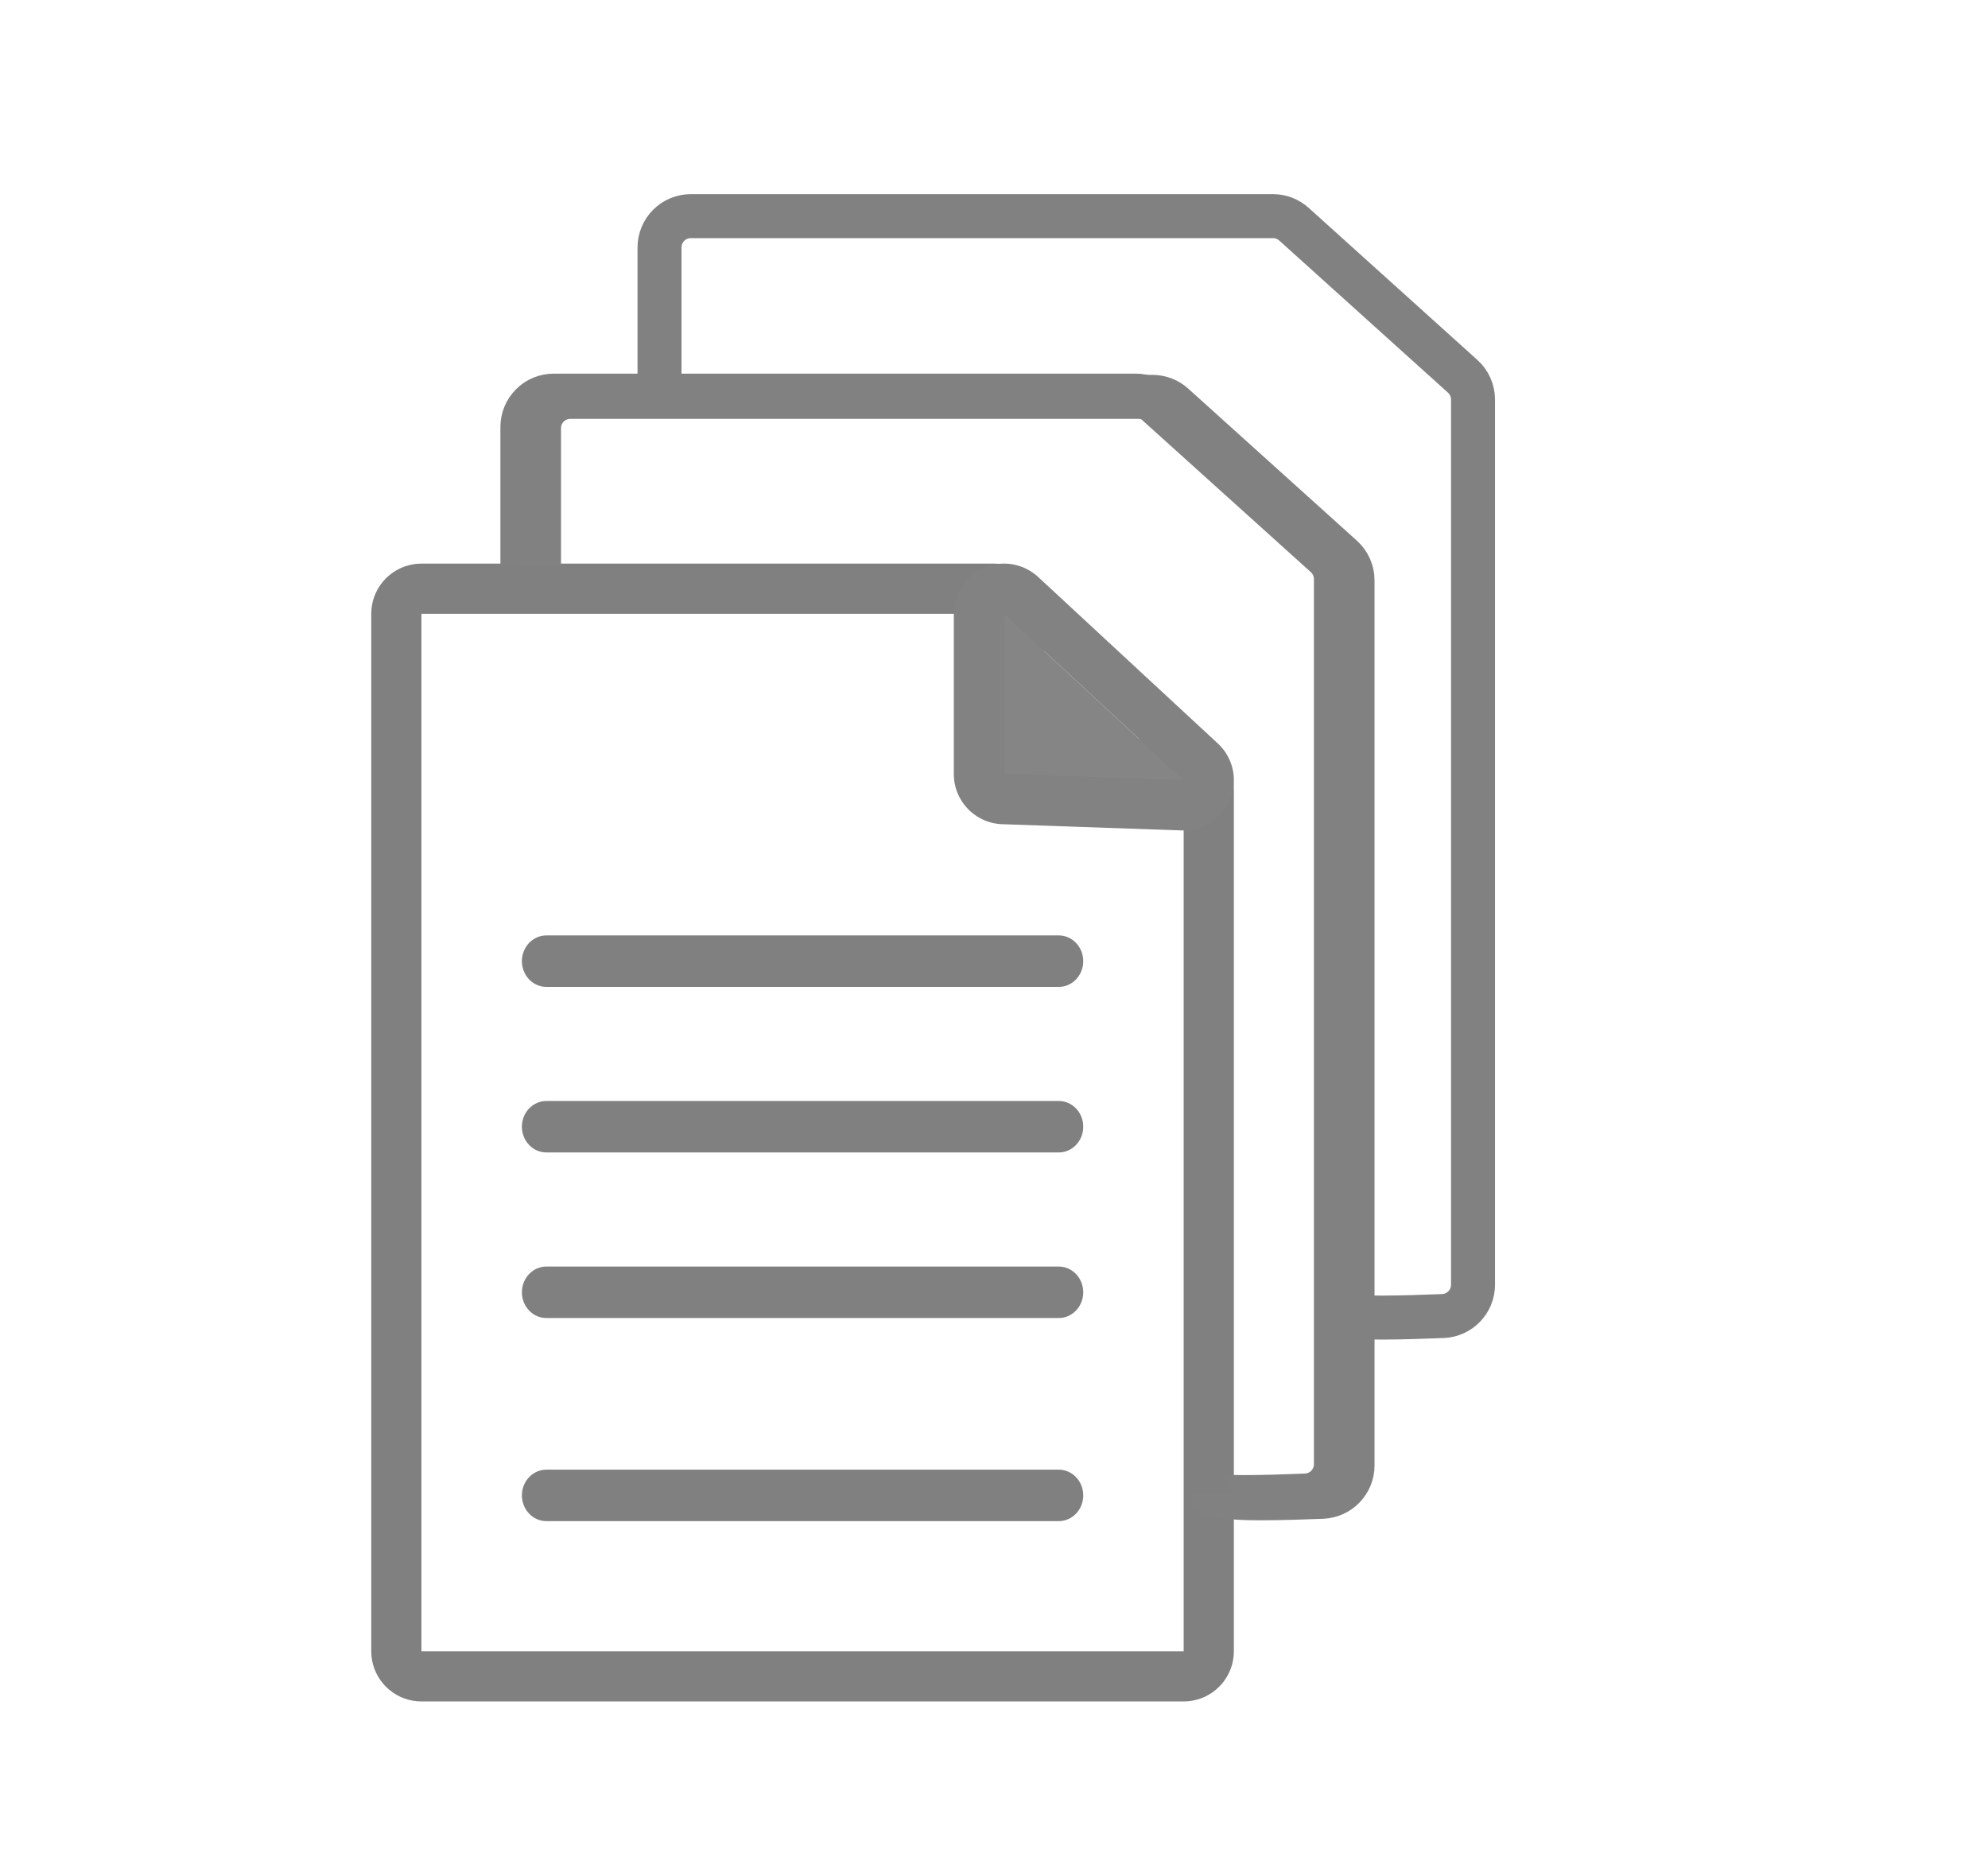
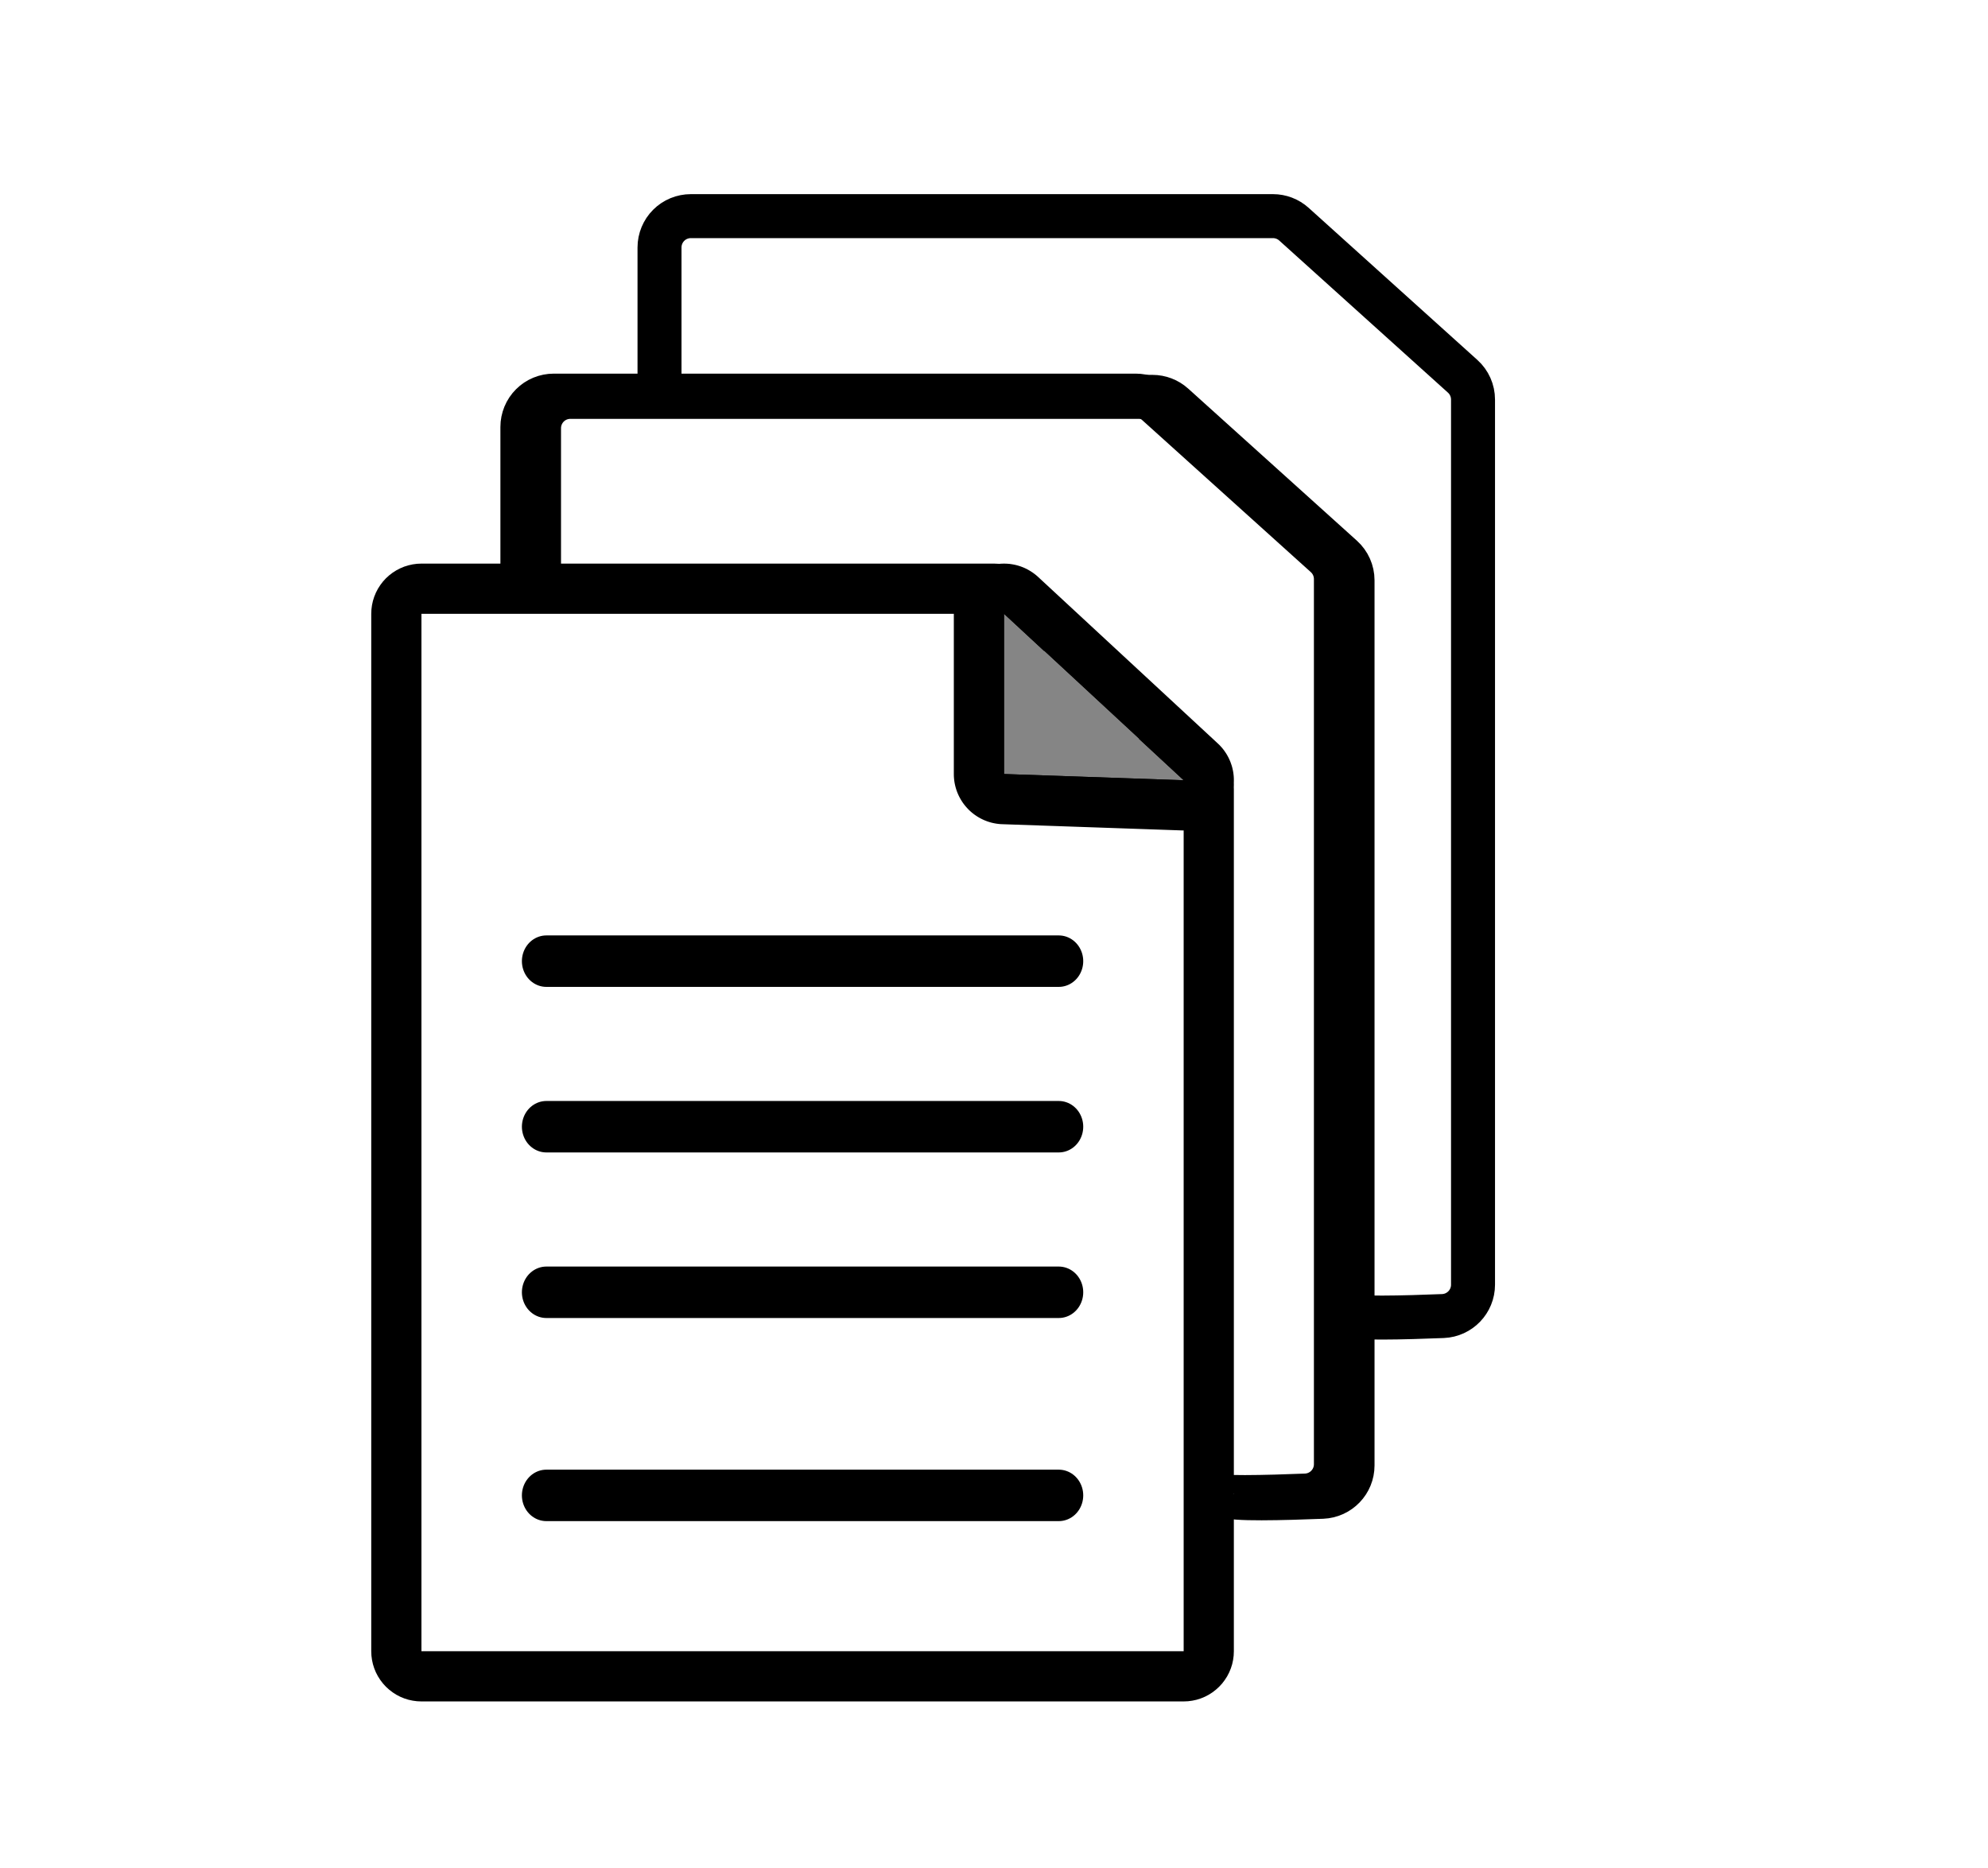
<svg xmlns="http://www.w3.org/2000/svg" width="100%" height="100%" viewBox="0 0 66 62" version="1.1" xml:space="preserve" style="fill-rule:evenodd;clip-rule:evenodd;stroke-linecap:round;stroke-linejoin:round;stroke-miterlimit:1.5;">
  <g transform="matrix(1,0,0,1,-895,-320)">
    <g id="docstack">
      <g transform="matrix(0.694573,0,0,0.77073,452.891,86.9406)">
        <path d="M656.663,328.826L656.663,373.512L693.096,373.512L693.096,336.375L684.031,336.375L684.031,328.826L656.663,328.826Z" style="fill:rgb(139,139,139);fill-opacity:0;" />
-         <path d="M684.24,326.672L684.448,326.697L684.652,326.738L684.852,326.794L685.045,326.867L685.231,326.954L685.408,327.055L685.574,327.17L685.728,327.297L685.869,327.436L685.997,327.586L686.109,327.745L686.206,327.913L686.286,328.087L686.349,328.267L686.394,328.451L686.422,328.638L686.431,328.826L686.431,334.212L693.096,334.212L693.305,334.221L693.512,334.245L693.717,334.286L693.916,334.343L694.11,334.415L694.295,334.502L694.472,334.603L694.638,334.718L694.792,334.846L694.934,334.985L695.061,335.134L695.174,335.294L695.27,335.461L695.351,335.635L695.414,335.815L695.459,335.999L695.486,336.186L695.495,336.375L695.495,373.512L695.486,373.7L695.459,373.887L695.414,374.072L695.351,374.251L695.27,374.426L695.174,374.593L695.061,374.752L694.934,374.902L694.792,375.041L694.638,375.168L694.472,375.283L694.295,375.385L694.11,375.472L693.916,375.544L693.717,375.601L693.512,375.641L693.305,375.666L693.096,375.674L656.663,375.674L656.454,375.666L656.246,375.641L656.042,375.601L655.842,375.544L655.649,375.472L655.463,375.385L655.287,375.283L655.121,375.168L654.966,375.041L654.825,374.902L654.698,374.752L654.585,374.593L654.488,374.426L654.408,374.251L654.345,374.072L654.3,373.887L654.273,373.7L654.264,373.512L654.264,328.826L654.273,328.638L654.3,328.451L654.345,328.267L654.408,328.087L654.488,327.913L654.585,327.745L654.698,327.586L654.825,327.436L654.966,327.297L655.121,327.17L655.287,327.055L655.463,326.954L655.649,326.867L655.842,326.794L656.042,326.738L656.246,326.697L656.454,326.672L656.663,326.664L684.031,326.664L684.24,326.672ZM656.663,328.826L656.663,373.512L693.096,373.512L693.096,336.375L684.031,336.375L684.031,328.826L656.663,328.826Z" style="fill:rgb(128,128,128);" />
+         <path d="M684.24,326.672L684.448,326.697L684.652,326.738L684.852,326.794L685.045,326.867L685.231,326.954L685.408,327.055L685.574,327.17L685.728,327.297L685.869,327.436L685.997,327.586L686.109,327.745L686.206,327.913L686.286,328.087L686.349,328.267L686.394,328.451L686.422,328.638L686.431,328.826L686.431,334.212L693.096,334.212L693.305,334.221L693.512,334.245L693.717,334.286L693.916,334.343L694.11,334.415L694.295,334.502L694.472,334.603L694.638,334.718L694.792,334.846L694.934,334.985L695.061,335.134L695.174,335.294L695.27,335.461L695.351,335.635L695.414,335.815L695.459,335.999L695.486,336.186L695.495,336.375L695.495,373.512L695.486,373.7L695.459,373.887L695.414,374.072L695.351,374.251L695.27,374.426L695.174,374.593L695.061,374.752L694.934,374.902L694.792,375.041L694.638,375.168L694.472,375.283L694.295,375.385L694.11,375.472L693.916,375.544L693.717,375.601L693.512,375.641L693.305,375.666L693.096,375.674L656.663,375.674L656.454,375.666L656.246,375.641L656.042,375.601L655.842,375.544L655.649,375.472L655.463,375.385L655.287,375.283L655.121,375.168L654.966,375.041L654.825,374.902L654.698,374.752L654.585,374.593L654.488,374.426L654.408,374.251L654.345,374.072L654.3,373.887L654.273,373.7L654.264,373.512L654.264,328.826L654.273,328.638L654.3,328.451L654.345,328.267L654.408,328.087L654.488,327.913L654.585,327.745L654.698,327.586L654.825,327.436L654.966,327.297L655.121,327.17L655.287,327.055L655.463,326.954L655.649,326.867L655.842,326.794L656.042,326.738L656.246,326.697L656.454,326.672L656.663,326.664L684.031,326.664L684.24,326.672ZM656.663,328.826L656.663,373.512L693.096,373.512L693.096,336.375L684.031,336.375L684.031,328.826L656.663,328.826Z" />
      </g>
      <g transform="matrix(0.872551,0,0,0.872551,112.338,49.6653)">
        <path d="M935.183,333.175L942.018,339.507L935.183,339.27L935.183,333.175Z" style="fill:rgb(133,133,133);" />
-         <path d="M935.253,331.266L935.325,331.27L935.396,331.276L935.467,331.286L935.537,331.298L935.607,331.312L935.676,331.329L935.745,331.349L935.813,331.371L935.88,331.396L935.946,331.423L936.011,331.453L936.074,331.485L936.137,331.52L936.198,331.557L936.258,331.596L936.316,331.637L936.373,331.68L936.428,331.726L936.481,331.773L943.316,338.106L943.368,338.155L943.417,338.207L943.465,338.26L943.511,338.315L943.554,338.371L943.595,338.43L943.635,338.489L943.672,338.55L943.706,338.613L943.738,338.676L943.768,338.741L943.796,338.807L943.82,338.874L943.843,338.942L943.863,339.01L943.88,339.08L943.895,339.15L943.907,339.22L943.916,339.291L943.923,339.362L943.927,339.433L943.928,339.504L943.927,339.576L943.923,339.647L943.917,339.718L943.908,339.789L943.896,339.859L943.881,339.929L943.864,339.998L943.844,340.067L943.822,340.135L943.798,340.202L943.77,340.268L943.741,340.333L943.709,340.396L943.674,340.459L943.638,340.52L943.599,340.58L943.557,340.638L943.514,340.695L943.469,340.75L943.421,340.803L943.372,340.855L943.32,340.905L943.267,340.952L943.212,340.998L943.156,341.041L943.098,341.083L943.038,341.122L942.977,341.159L942.915,341.194L942.851,341.226L942.786,341.256L942.72,341.283L942.654,341.308L942.586,341.331L942.517,341.351L942.448,341.368L942.378,341.383L942.308,341.395L942.237,341.405L942.166,341.411L942.095,341.416L942.024,341.417L941.952,341.416L935.117,341.179L935.045,341.176L934.974,341.169L934.903,341.16L934.833,341.148L934.763,341.134L934.693,341.117L934.624,341.097L934.556,341.075L934.489,341.05L934.423,341.023L934.358,340.993L934.294,340.961L934.231,340.926L934.17,340.89L934.11,340.85L934.051,340.809L933.995,340.766L933.939,340.72L933.886,340.673L933.834,340.623L933.785,340.571L933.737,340.518L933.691,340.463L933.647,340.406L933.606,340.348L933.567,340.288L933.53,340.227L933.495,340.164L933.463,340.101L933.433,340.036L933.405,339.969L933.38,339.902L933.358,339.834L933.338,339.766L933.321,339.696L933.306,339.626L933.294,339.556L933.285,339.485L933.278,339.413L933.274,339.342L933.273,339.27L933.273,333.175L933.274,333.103L933.278,333.032L933.285,332.961L933.294,332.89L933.306,332.82L933.321,332.75L933.338,332.68L933.358,332.612L933.38,332.544L933.405,332.477L933.432,332.411L933.462,332.346L933.494,332.282L933.529,332.22L933.565,332.159L933.605,332.099L933.646,332.041L933.689,331.984L933.735,331.929L933.782,331.876L933.832,331.824L933.883,331.775L933.937,331.727L933.992,331.682L934.048,331.638L934.107,331.597L934.166,331.558L934.227,331.521L934.29,331.486L934.354,331.454L934.419,331.424L934.484,331.397L934.551,331.372L934.619,331.35L934.688,331.33L934.757,331.313L934.827,331.298L934.897,331.286L934.968,331.277L935.039,331.27L935.111,331.266L935.182,331.265L935.253,331.266ZM935.183,339.27L942.018,339.507L935.183,333.175L935.183,339.27Z" style="fill:rgb(130,130,130);" />
+         <path d="M935.253,331.266L935.325,331.27L935.396,331.276L935.467,331.286L935.537,331.298L935.607,331.312L935.676,331.329L935.745,331.349L935.813,331.371L935.88,331.396L935.946,331.423L936.011,331.453L936.074,331.485L936.137,331.52L936.198,331.557L936.258,331.596L936.316,331.637L936.373,331.68L936.428,331.726L936.481,331.773L943.316,338.106L943.368,338.155L943.417,338.207L943.465,338.26L943.511,338.315L943.554,338.371L943.595,338.43L943.635,338.489L943.672,338.55L943.706,338.613L943.738,338.676L943.768,338.741L943.796,338.807L943.82,338.874L943.843,338.942L943.863,339.01L943.88,339.08L943.895,339.15L943.907,339.22L943.916,339.291L943.923,339.362L943.927,339.433L943.928,339.504L943.927,339.576L943.923,339.647L943.917,339.718L943.908,339.789L943.896,339.859L943.881,339.929L943.864,339.998L943.844,340.067L943.822,340.135L943.798,340.202L943.77,340.268L943.741,340.333L943.709,340.396L943.674,340.459L943.638,340.52L943.599,340.58L943.557,340.638L943.514,340.695L943.469,340.75L943.421,340.803L943.372,340.855L943.32,340.905L943.267,340.952L943.212,340.998L943.156,341.041L943.098,341.083L943.038,341.122L942.977,341.159L942.915,341.194L942.851,341.226L942.786,341.256L942.72,341.283L942.654,341.308L942.586,341.331L942.517,341.351L942.448,341.368L942.378,341.383L942.308,341.395L942.237,341.405L942.166,341.411L942.095,341.416L942.024,341.417L941.952,341.416L935.117,341.179L935.045,341.176L934.974,341.169L934.903,341.16L934.833,341.148L934.763,341.134L934.693,341.117L934.624,341.097L934.556,341.075L934.489,341.05L934.423,341.023L934.358,340.993L934.294,340.961L934.231,340.926L934.17,340.89L934.11,340.85L934.051,340.809L933.995,340.766L933.939,340.72L933.886,340.673L933.834,340.623L933.785,340.571L933.737,340.518L933.691,340.463L933.647,340.406L933.606,340.348L933.567,340.288L933.53,340.227L933.495,340.164L933.463,340.101L933.433,340.036L933.405,339.969L933.38,339.902L933.358,339.834L933.338,339.766L933.321,339.696L933.306,339.626L933.294,339.556L933.285,339.485L933.278,339.413L933.274,339.342L933.273,339.27L933.273,333.175L933.274,333.103L933.278,333.032L933.285,332.961L933.294,332.89L933.306,332.82L933.321,332.75L933.338,332.68L933.358,332.612L933.38,332.544L933.405,332.477L933.432,332.411L933.462,332.346L933.494,332.282L933.529,332.22L933.565,332.159L933.605,332.099L933.646,332.041L933.689,331.984L933.735,331.929L933.782,331.876L933.832,331.824L933.883,331.775L933.937,331.727L933.992,331.682L934.048,331.638L934.107,331.597L934.166,331.558L934.227,331.521L934.29,331.486L934.354,331.454L934.419,331.424L934.484,331.397L934.551,331.372L934.619,331.35L934.688,331.33L934.757,331.313L934.827,331.298L934.897,331.286L934.968,331.277L935.039,331.27L935.111,331.266L935.182,331.265L935.253,331.266ZM935.183,339.27L942.018,339.507L935.183,333.175L935.183,339.27Z" />
      </g>
      <g transform="matrix(0.796026,0,0,0.837412,385.644,65.6674)">
-         <path d="M662.66,341.816L684.031,341.816" style="fill:rgb(139,139,139);fill-opacity:0;stroke:rgb(128,128,128);stroke-width:2.04px;" />
+         <path d="M662.66,341.816L684.031,341.816" style="fill:rgb(139,139,139);fill-opacity:0;stroke:black;stroke-width:2.04px;" />
      </g>
      <g transform="matrix(0.796026,0,0,0.837412,385.644,64.4215)">
-         <path d="M662.66,349.867L684.031,349.867" style="fill:rgb(139,139,139);fill-opacity:0;stroke:rgb(128,128,128);stroke-width:2.04px;" />
+         <path d="M662.66,349.867L684.031,349.867" style="fill:rgb(139,139,139);fill-opacity:0;stroke:black;stroke-width:2.04px;" />
      </g>
      <g transform="matrix(0.796026,0,0,0.837412,385.644,65.6674)">
-         <path d="M662.66,354.943L684.031,354.943" style="fill:rgb(139,139,139);fill-opacity:0;stroke:rgb(128,128,128);stroke-width:2.04px;" />
+         <path d="M662.66,354.943L684.031,354.943" style="fill:rgb(139,139,139);fill-opacity:0;stroke:black;stroke-width:2.04px;" />
      </g>
      <g transform="matrix(0.796026,0,0,0.837412,385.644,65.6674)">
-         <path d="M662.66,362.995L684.031,362.995" style="fill:rgb(139,139,139);fill-opacity:0;stroke:rgb(128,128,128);stroke-width:2.04px;" />
+         <path d="M662.66,362.995L684.031,362.995" style="fill:rgb(139,139,139);fill-opacity:0;stroke:black;stroke-width:2.04px;" />
      </g>
      <g transform="matrix(1,0,0,1,-0.242737,0)">
-         <path d="M913.138,338.801C913.138,338.801 913.138,335.841 913.138,334.215C913.138,333.939 913.248,333.674 913.443,333.479C913.638,333.284 913.903,333.175 914.179,333.175C917.983,333.175 931.048,333.175 933.504,333.175C933.761,333.175 934.009,333.27 934.2,333.442C935.237,334.377 938.695,337.494 939.802,338.492C940.021,338.689 940.146,338.97 940.146,339.264C940.146,342.665 940.146,363.794 940.146,368.65C940.146,369.208 939.705,369.667 939.147,369.69C937.927,369.739 936.023,369.792 936.023,369.644" style="fill:none;stroke:rgb(129,129,129);stroke-width:1.46px;stroke-linecap:butt;" />
+         <path d="M913.138,338.801C913.138,338.801 913.138,335.841 913.138,334.215C913.138,333.939 913.248,333.674 913.443,333.479C913.638,333.284 913.903,333.175 914.179,333.175C917.983,333.175 931.048,333.175 933.504,333.175C933.761,333.175 934.009,333.27 934.2,333.442C935.237,334.377 938.695,337.494 939.802,338.492C940.021,338.689 940.146,338.97 940.146,339.264C940.146,342.665 940.146,363.794 940.146,368.65C940.146,369.208 939.705,369.667 939.147,369.69C937.927,369.739 936.023,369.792 936.023,369.644" style="fill:none;stroke:black;stroke-width:1.46px;stroke-linecap:butt;" />
      </g>
      <g transform="matrix(1,0,0,1,-0.794983,-0.0410156)">
-         <path d="M913.138,338.801C913.138,338.801 913.138,335.841 913.138,334.215C913.138,333.939 913.248,333.674 913.443,333.479C913.638,333.284 913.903,333.175 914.179,333.175C917.983,333.175 931.048,333.175 933.504,333.175C933.761,333.175 934.009,333.27 934.2,333.442C935.237,334.377 938.695,337.494 939.802,338.492C940.021,338.689 940.146,338.97 940.146,339.264C940.146,342.665 940.146,363.794 940.146,368.65C940.146,369.208 939.705,369.667 939.147,369.69C937.927,369.739 936.023,369.792 936.023,369.644" style="fill:none;stroke:rgb(129,129,129);stroke-width:1.46px;stroke-linecap:butt;" />
+         <path d="M913.138,338.801C913.138,338.801 913.138,335.841 913.138,334.215C913.138,333.939 913.248,333.674 913.443,333.479C913.638,333.284 913.903,333.175 914.179,333.175C917.983,333.175 931.048,333.175 933.504,333.175C933.761,333.175 934.009,333.27 934.2,333.442C935.237,334.377 938.695,337.494 939.802,338.492C940.021,338.689 940.146,338.97 940.146,339.264C940.146,342.665 940.146,363.794 940.146,368.65C940.146,369.208 939.705,369.667 939.147,369.69C937.927,369.739 936.023,369.792 936.023,369.644" style="fill:none;stroke:black;stroke-width:1.46px;stroke-linecap:butt;" />
      </g>
      <g transform="matrix(1,0,0,1,3.75726,-6)">
-         <path d="M913.138,338.801C913.138,338.801 913.138,335.841 913.138,334.215C913.138,333.939 913.248,333.674 913.443,333.479C913.638,333.284 913.903,333.175 914.179,333.175C917.983,333.175 931.048,333.175 933.504,333.175C933.761,333.175 934.009,333.27 934.2,333.442C935.237,334.377 938.695,337.494 939.802,338.492C940.021,338.689 940.146,338.97 940.146,339.264C940.146,342.665 940.146,363.794 940.146,368.65C940.146,369.208 939.705,369.667 939.147,369.69C937.927,369.739 936.023,369.792 936.023,369.644" style="fill:none;stroke:rgb(129,129,129);stroke-width:1.46px;stroke-linecap:butt;" />
+         <path d="M913.138,338.801C913.138,338.801 913.138,335.841 913.138,334.215C913.138,333.939 913.248,333.674 913.443,333.479C913.638,333.284 913.903,333.175 914.179,333.175C917.983,333.175 931.048,333.175 933.504,333.175C933.761,333.175 934.009,333.27 934.2,333.442C935.237,334.377 938.695,337.494 939.802,338.492C940.021,338.689 940.146,338.97 940.146,339.264C940.146,342.665 940.146,363.794 940.146,368.65C940.146,369.208 939.705,369.667 939.147,369.69C937.927,369.739 936.023,369.792 936.023,369.644" style="fill:none;stroke:black;stroke-width:1.46px;stroke-linecap:butt;" />
      </g>
    </g>
  </g>
</svg>
